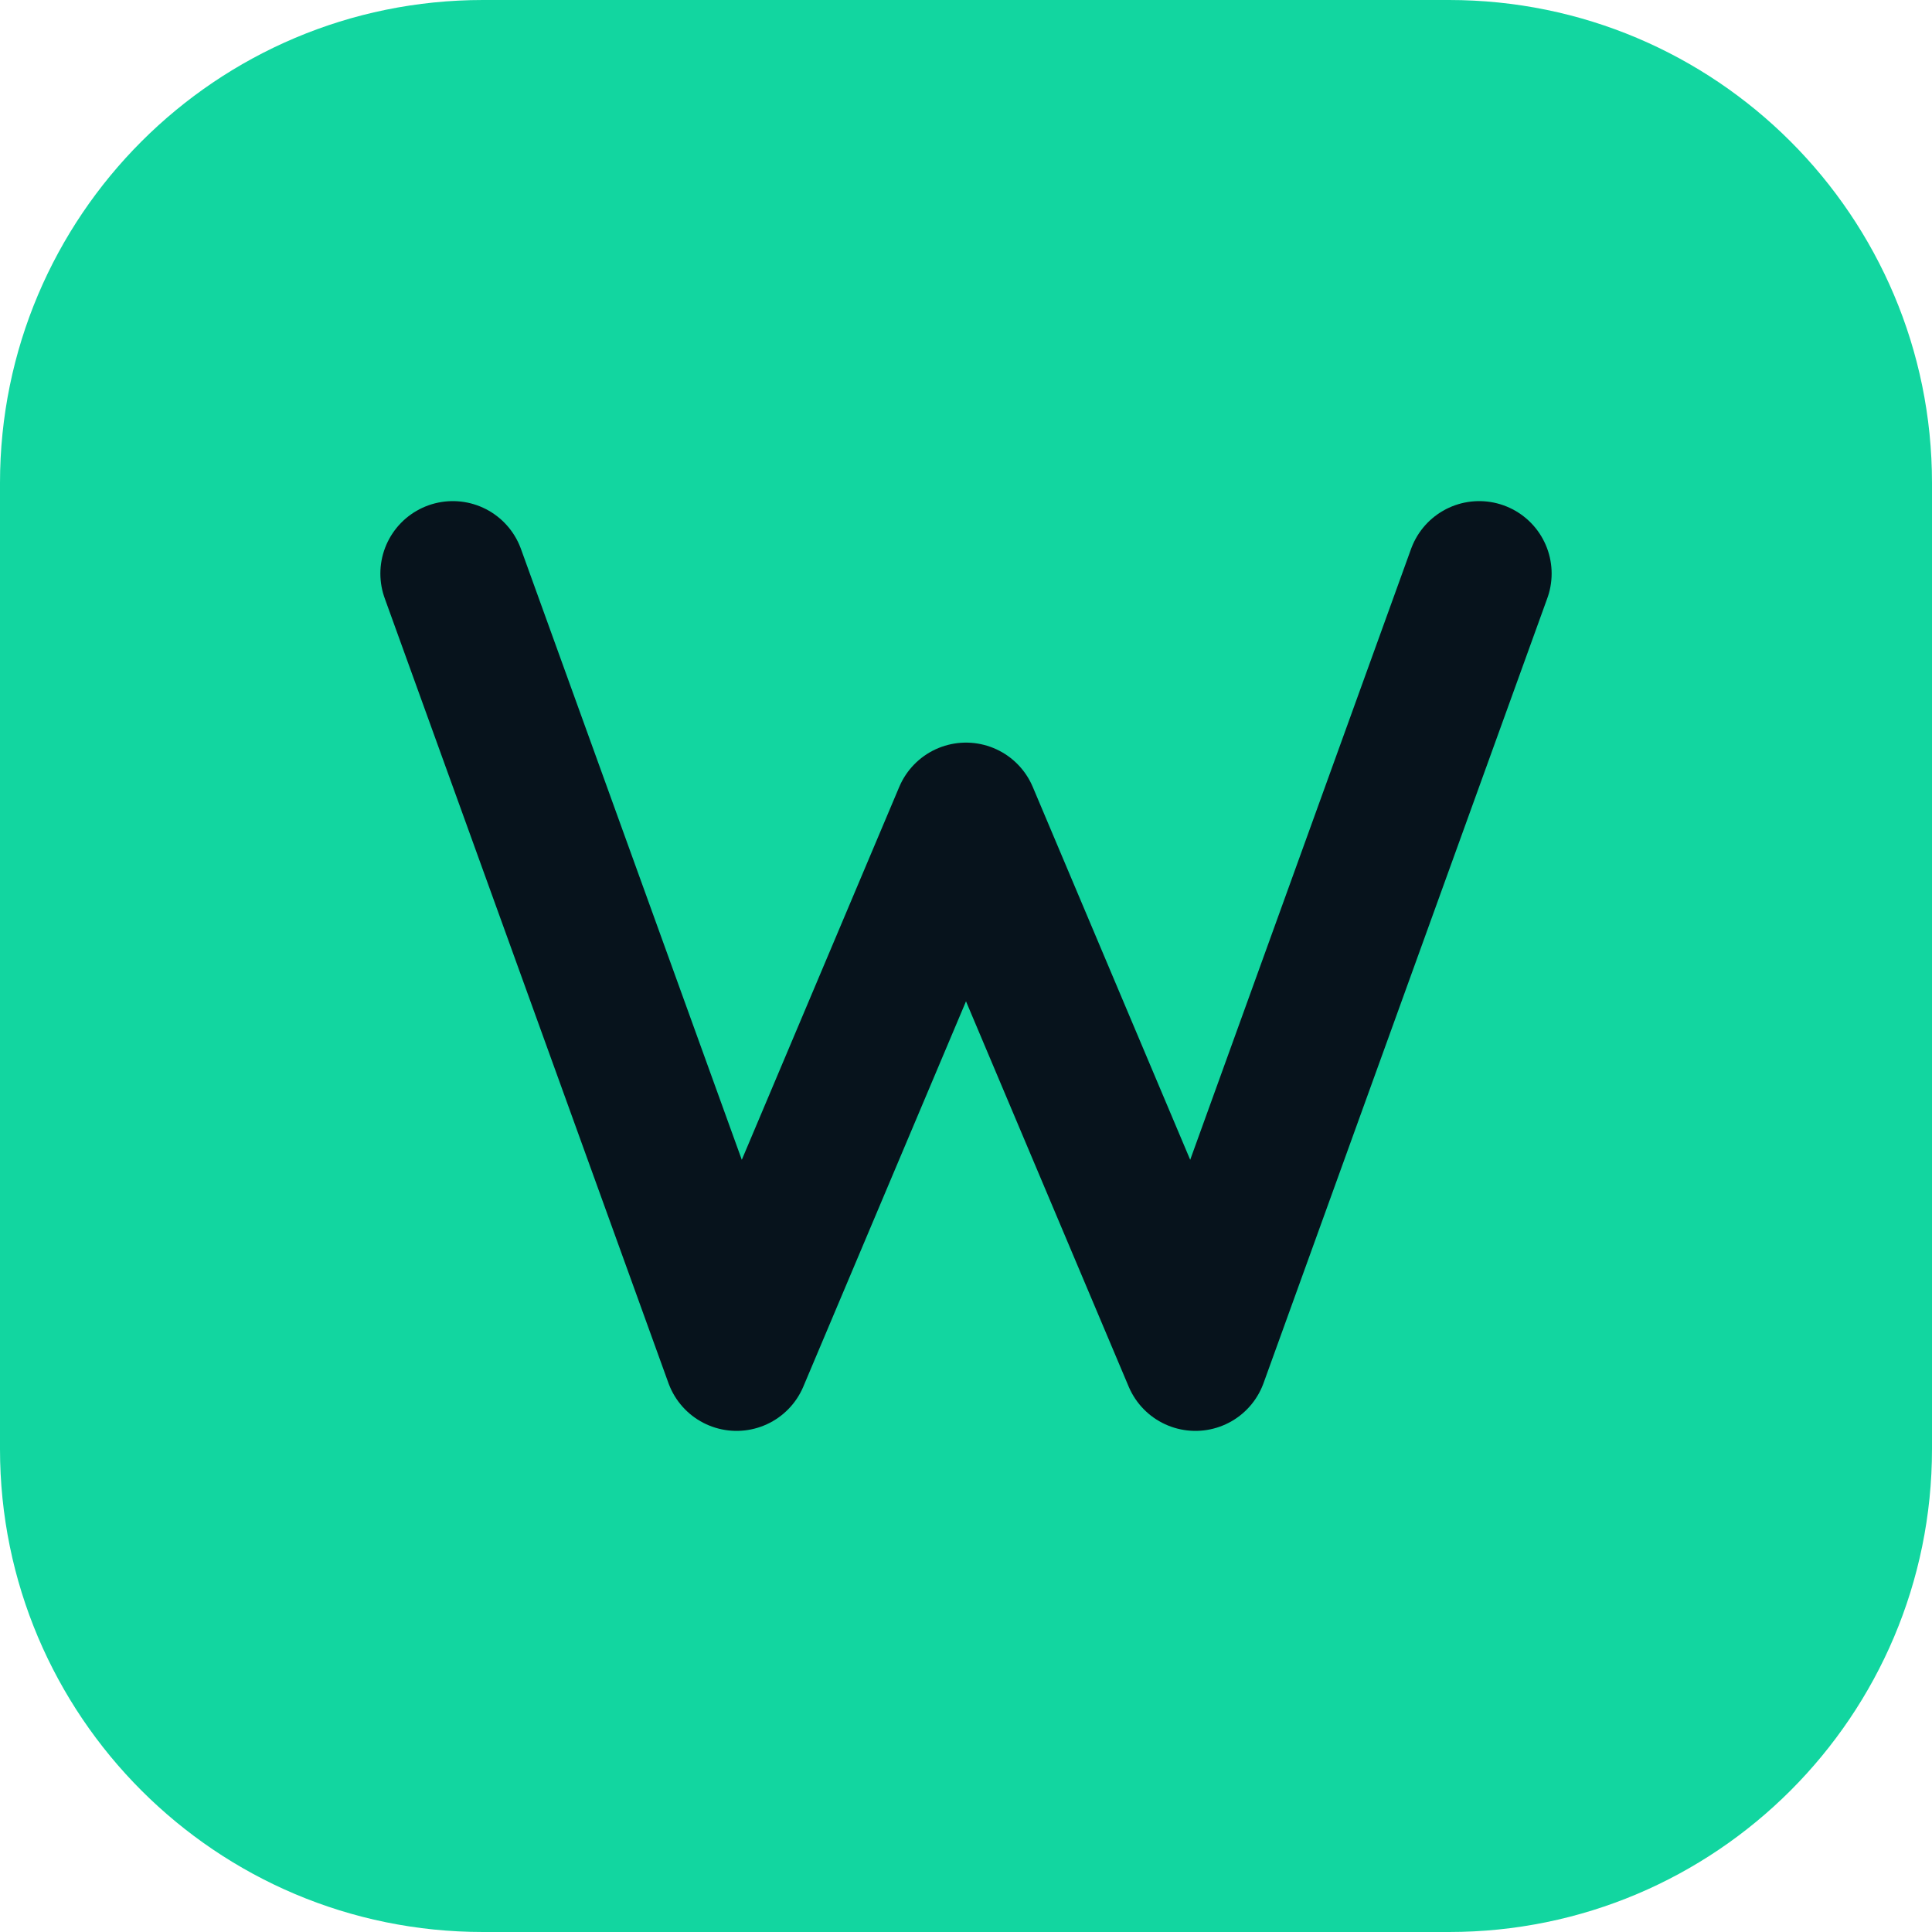
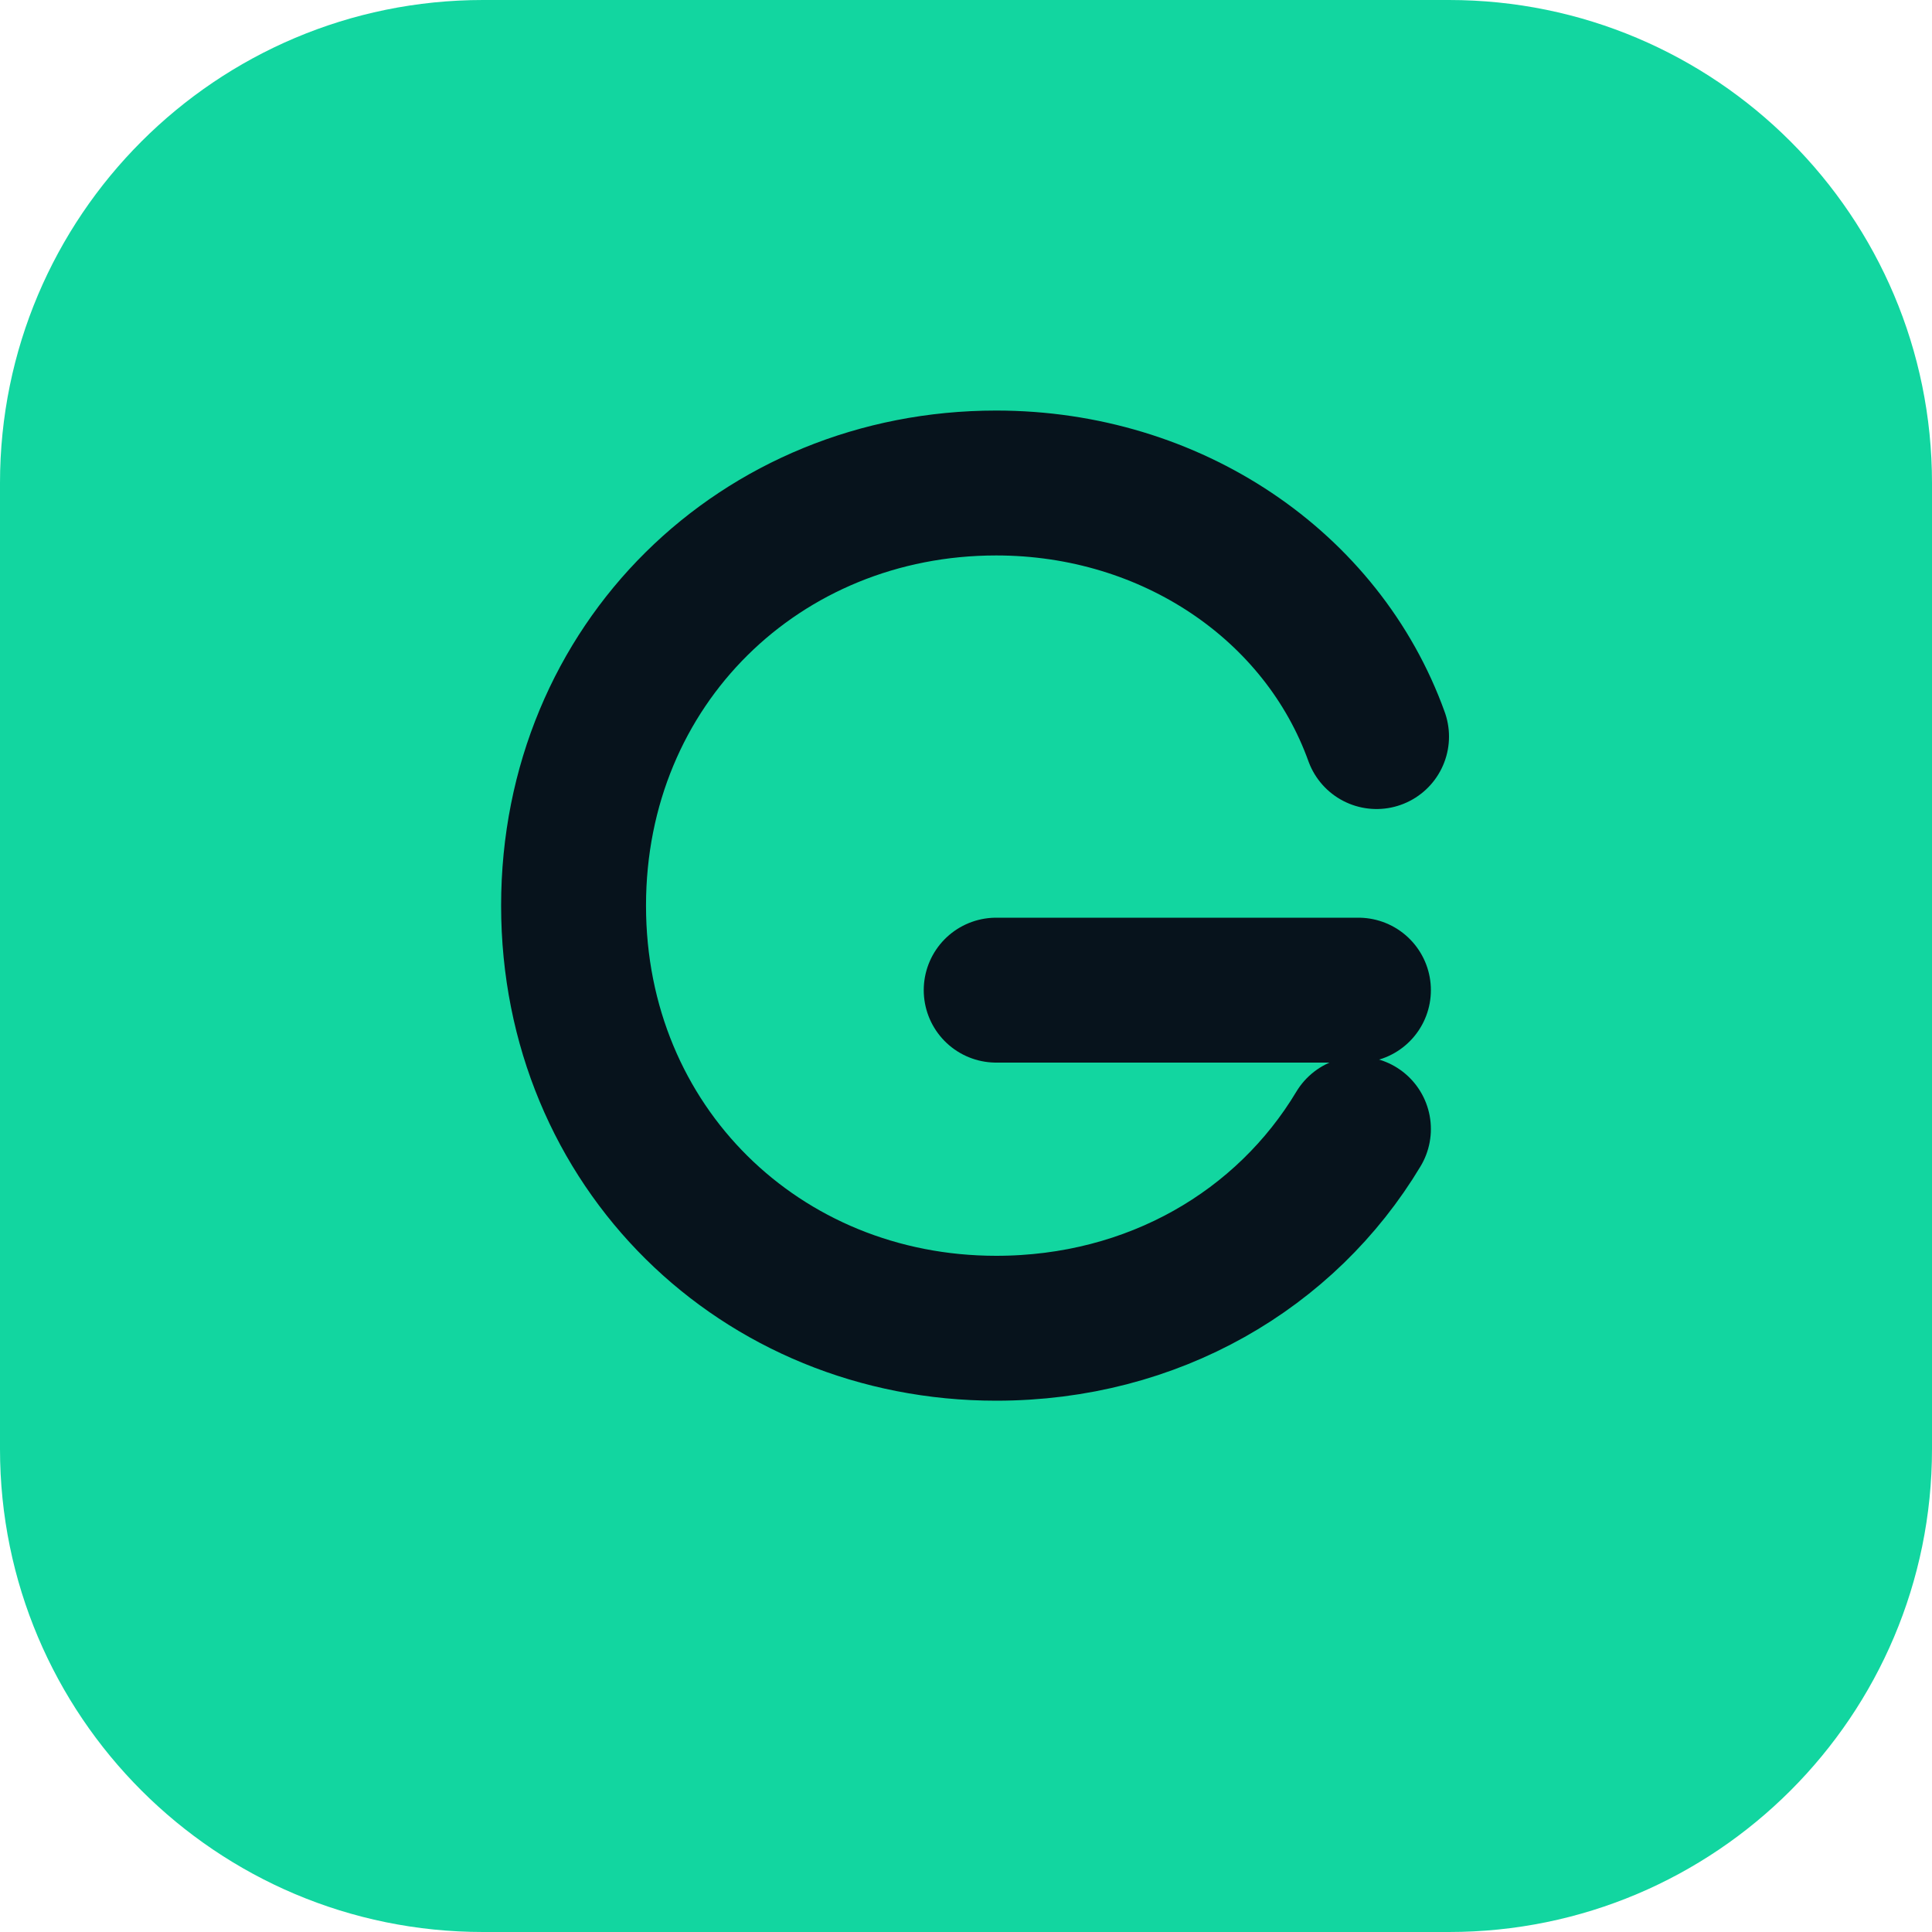
<svg xmlns="http://www.w3.org/2000/svg" viewBox="0 0 32 32" fill="none" aria-hidden="true">
  <rect width="32" height="32" rx="8" fill="#12D6A0" />
-   <path d="M7.5 9.5 L12.2 22.5 L16 13.5 L19.8 22.5 L24.5 9.5" stroke="#07131C" stroke-width="2.4" stroke-linecap="round" stroke-linejoin="round" fill="none" />
+   <path d="M22.8 12.2c-.9-2.5-3.4-4.2-6.3-4.2-3.9 0-7 3-7 7s3.1 7 7 7c2.6 0 4.8-1.3 6-3.3" stroke="#07131C" stroke-width="2.4" stroke-linecap="round" fill="none" />
+   <path d="M16.5 16.4 H22.5" stroke="#07131C" stroke-width="2.4" stroke-linecap="round" fill="none" />
</svg>
